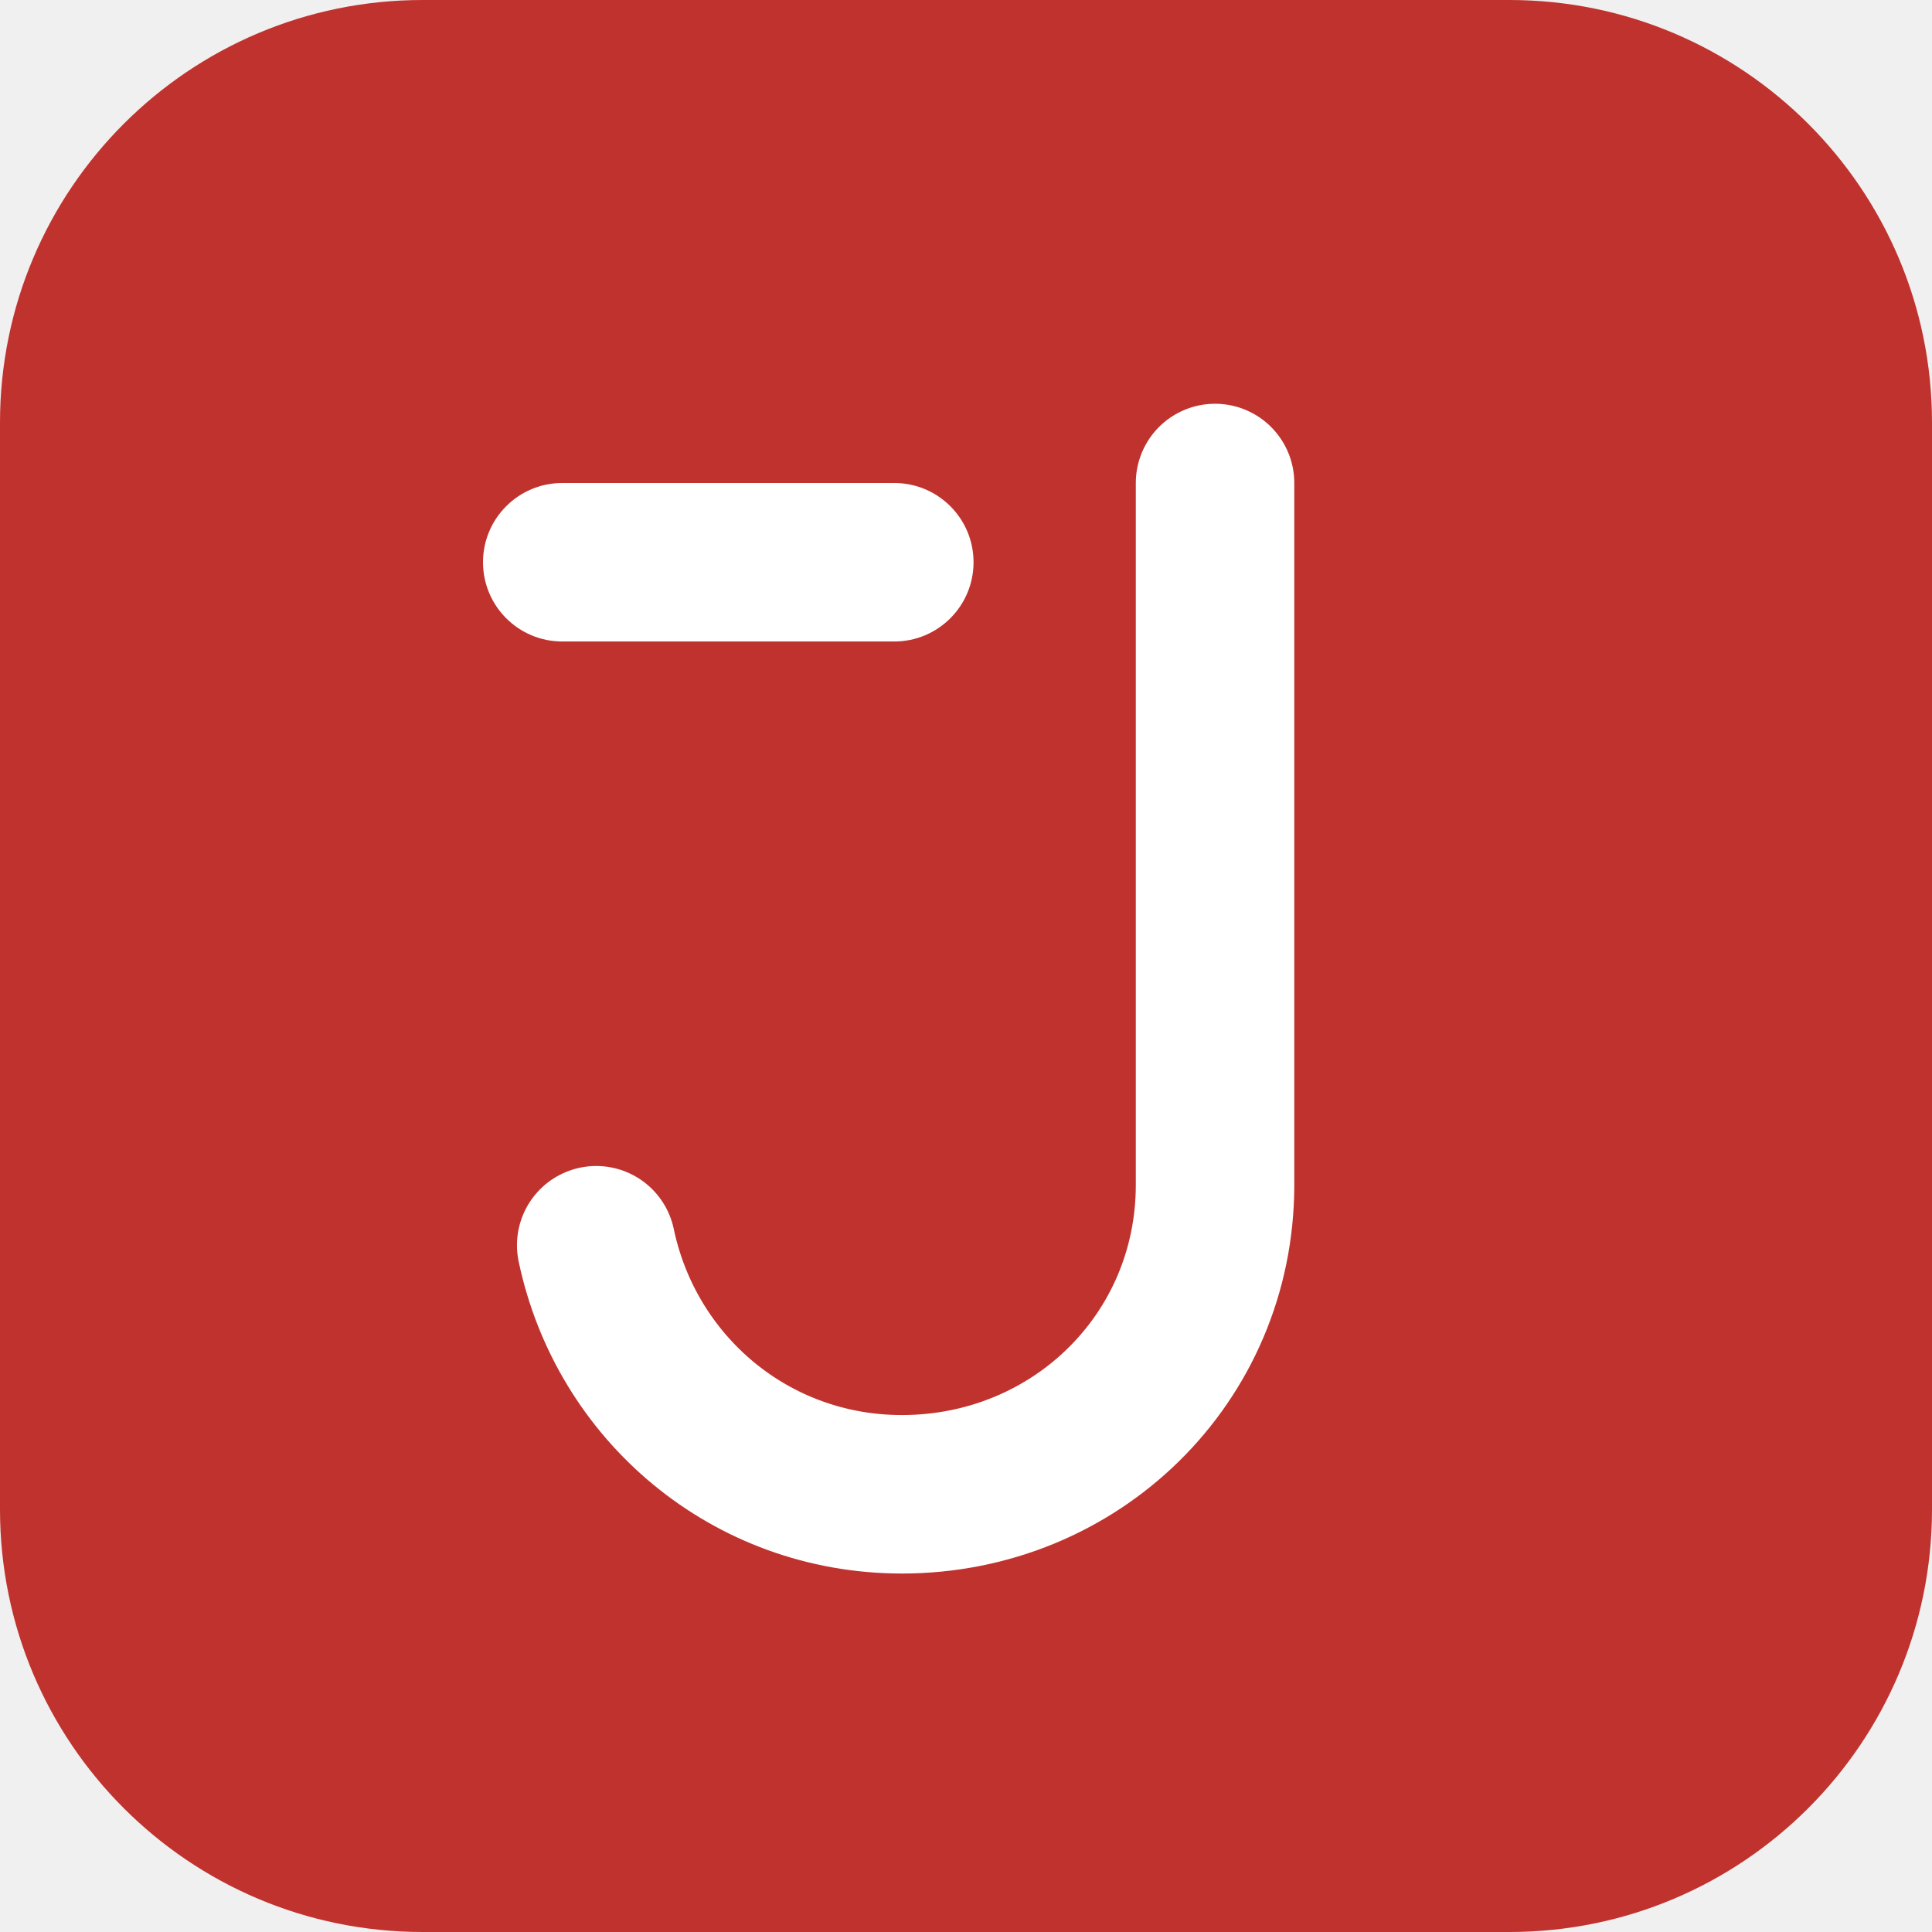
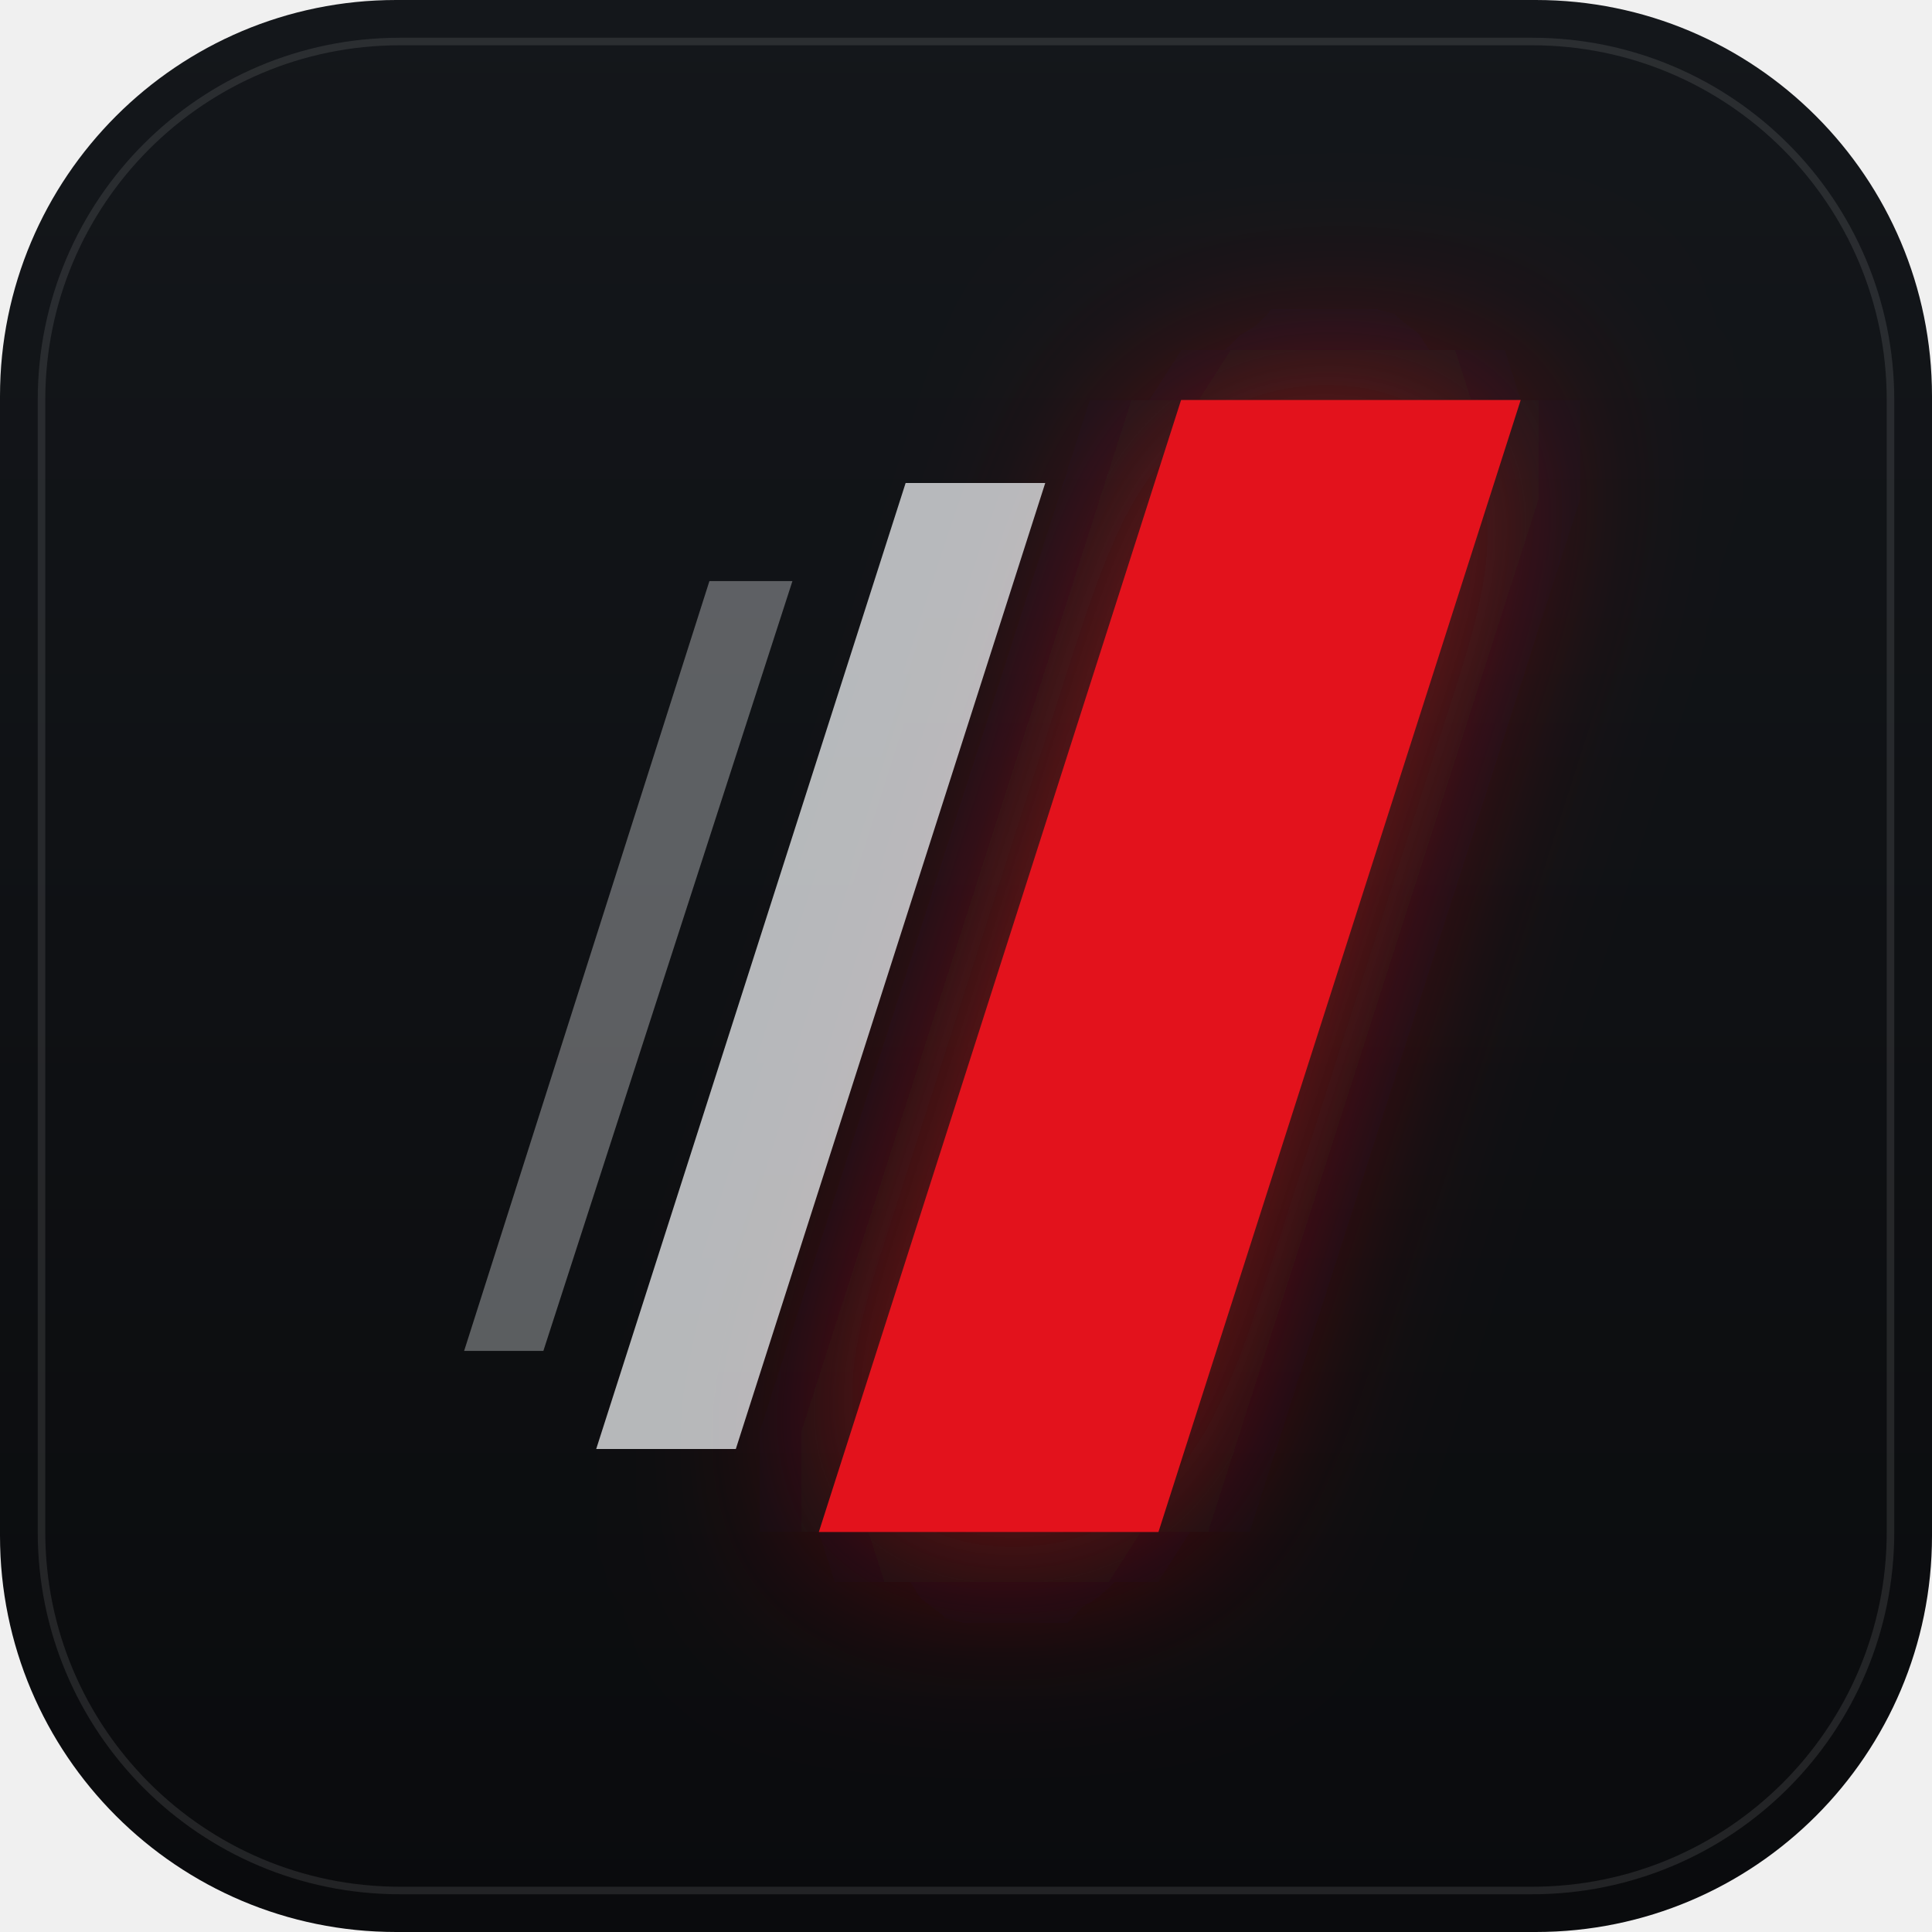
<svg xmlns="http://www.w3.org/2000/svg" viewBox="0 0 512 512" width="512" height="512">
-   <rect width="512" height="512" rx="112" fill="#C0322E" />
-   <path d="M322 128v186c0 46-37 82-83 82-40 0-73-28-81-66" fill="none" stroke="#FFFFFF" stroke-width="42" stroke-linecap="round" stroke-linejoin="round" />
-   <rect x="128" y="128" width="130" height="42" rx="21" fill="#FFFFFF" />
+   <defs>
+     <linearGradient id="fondo" x1="0" y1="0" x2="0" y2="1">
+       <stop offset="0" stop-color="#14171B" />
+       <stop offset="1" stop-color="#0A0B0D" />
+     </linearGradient>
+     <filter id="halo" x="-40%" y="-40%" width="180%" height="180%">
+       <feGaussianBlur stdDeviation="28" />
+     </filter>
+     <clipPath id="tarjeta">
+       <rect width="512" height="512" rx="105" />
+     </clipPath>
+   </defs>
+   <rect width="512" height="512" rx="105" fill="url(#fondo)" />
+   <g clip-path="url(#tarjeta)">
+     <path d="M313 106H403L307 406H217Z" fill="#E3121C" opacity=".59" filter="url(#halo)" />
+     <path d="M188 154H210L144 358H123Z" fill="#EEF0F3" opacity=".35" />
+     <path d="M240 128H277L195 384H158Z" fill="#EEF0F3" opacity=".75" />
+     <path d="M313 106H403L307 406H217Z" fill="#E3121C" />
+   </g>
+   <rect x="11" y="11" width="490" height="490" rx="95" fill="none" stroke="#FFFFFF" stroke-opacity=".10" stroke-width="2" />
</svg>
